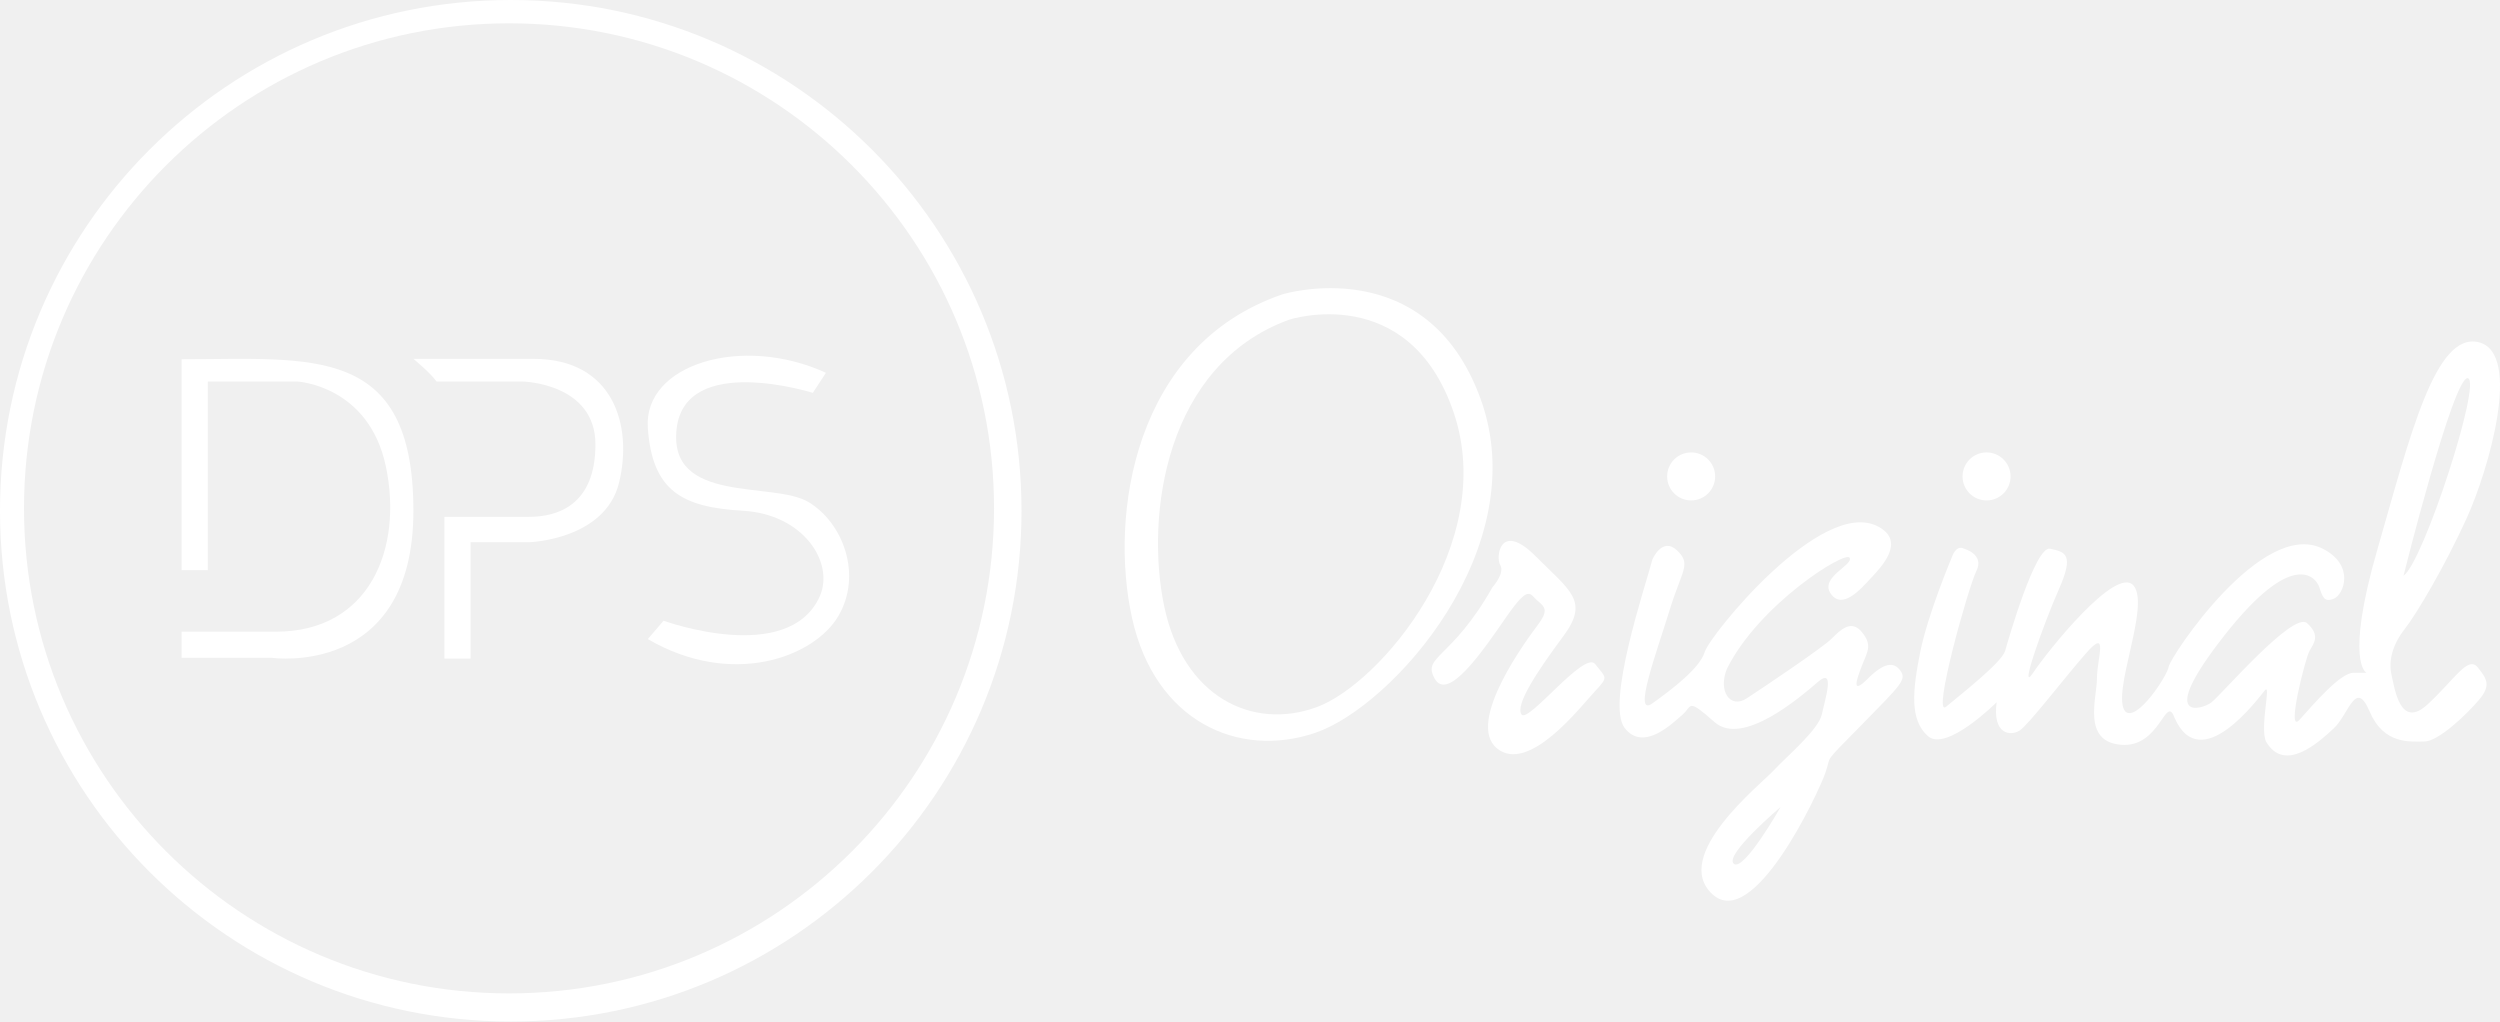
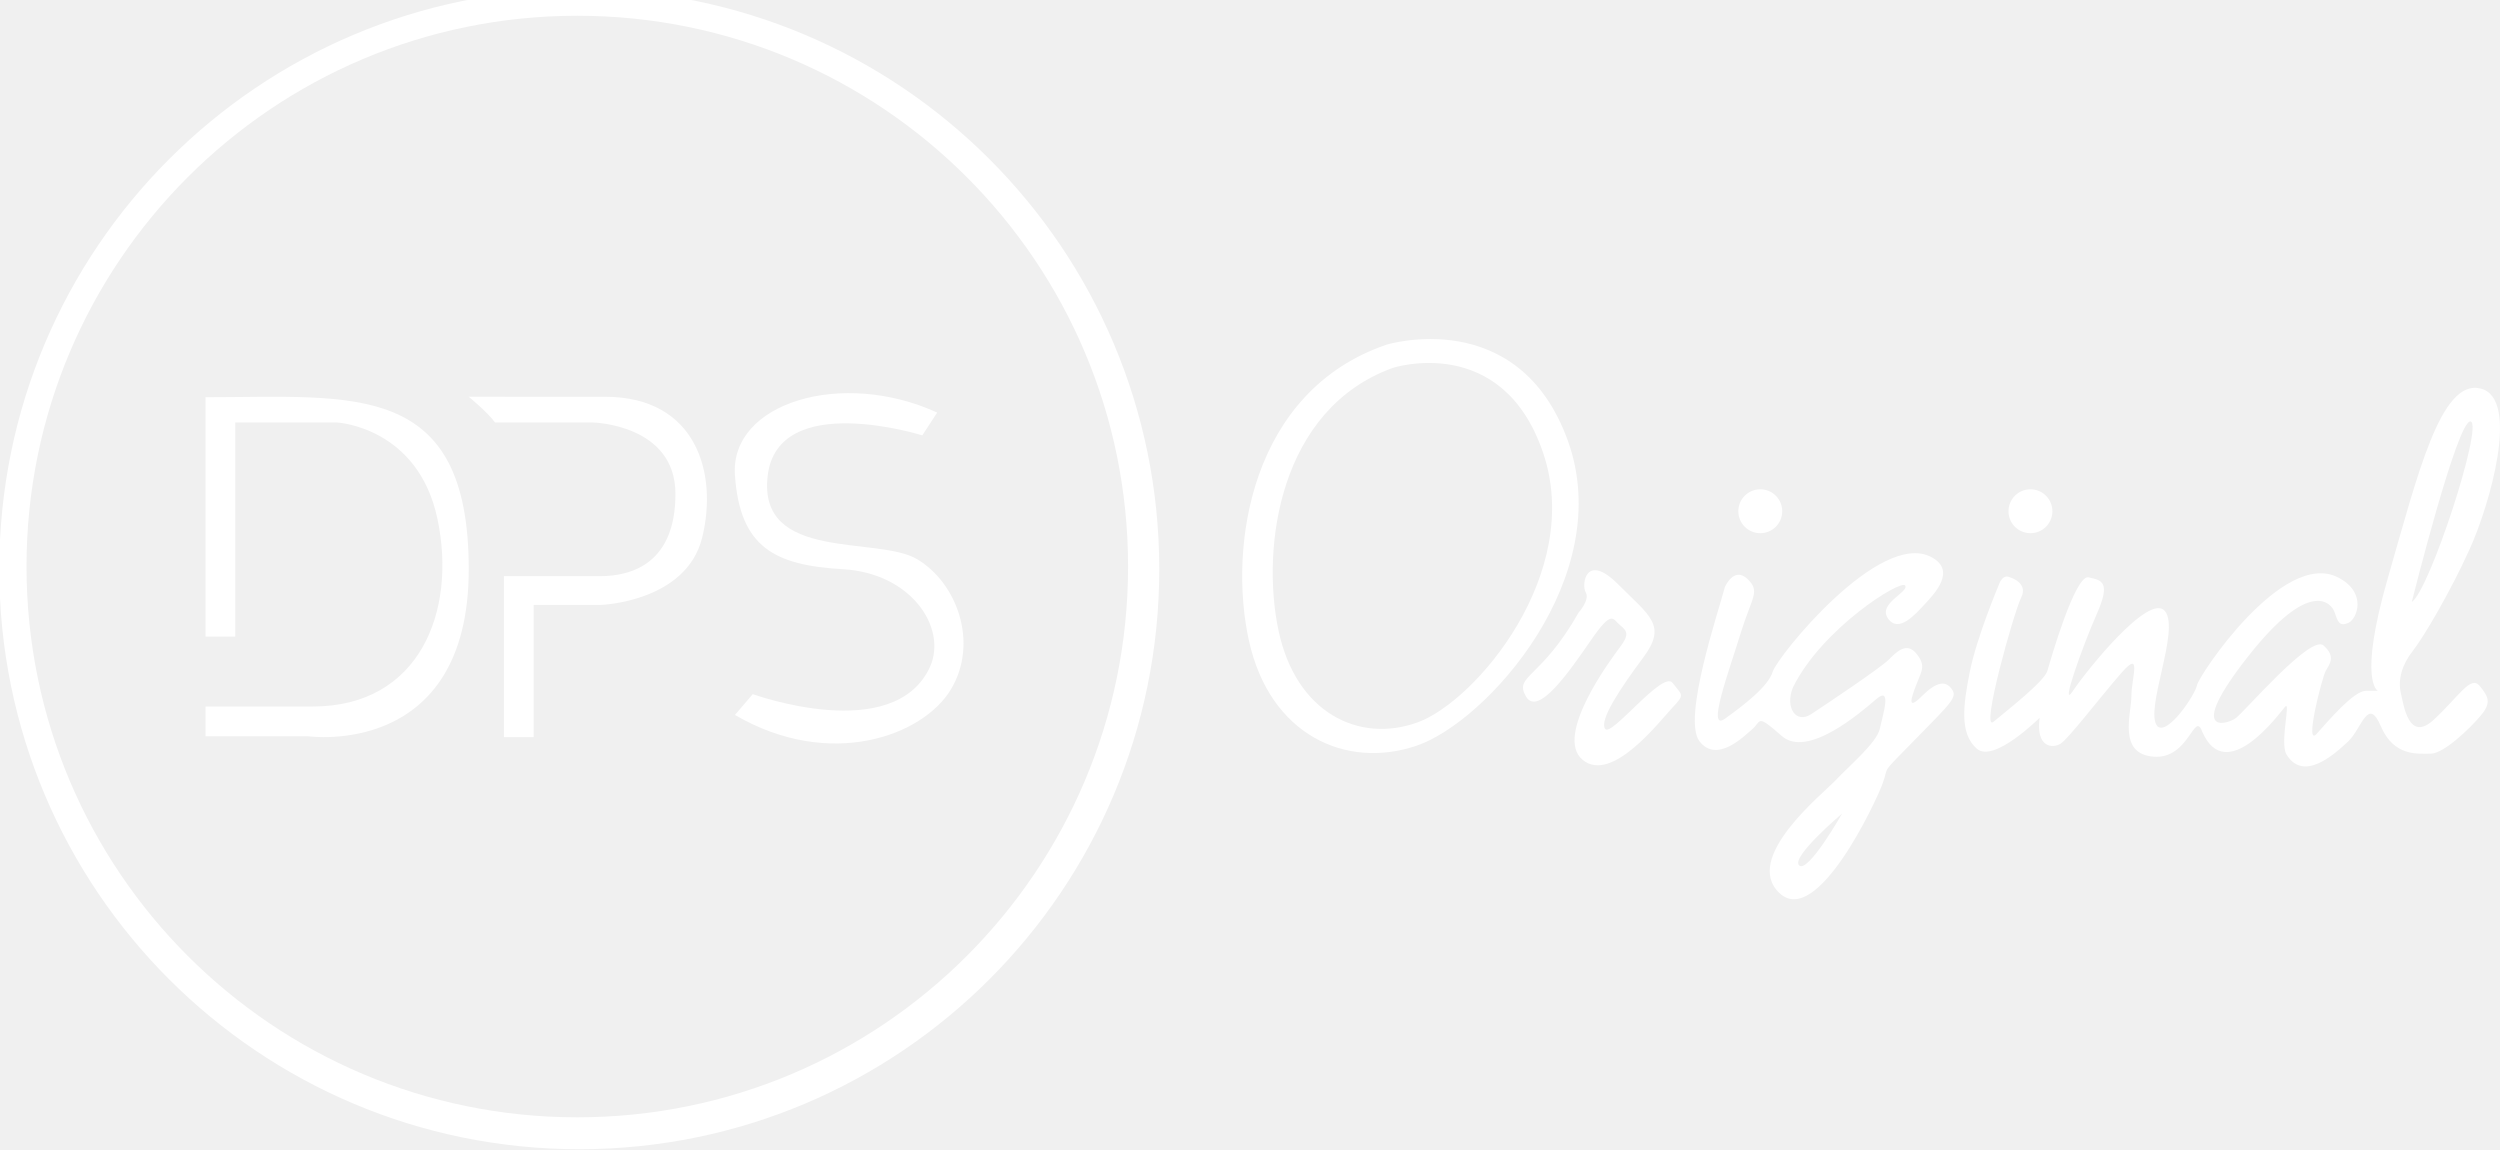
- <svg xmlns="http://www.w3.org/2000/svg" version="1.1" id="Layer_1" x="0px" y="0px" width="245.013px" height="100.113px" viewBox="0 0 245.013 100.113" enable-background="new 0 0 245.013 100.113" xml:space="preserve">
-   <g>
+ <svg xmlns="http://www.w3.org/2000/svg" version="1.1" x="0px" y="0px" width="480.271px" height="220.774px" viewBox="0 0 480.271 220.774" enable-background="new 0 0 480.271 220.774" xml:space="preserve">
+   <g id="Layer_2" display="none">
+     <radialGradient id="SVGID_1_" cx="403.226" cy="291.57" r="363.663" gradientTransform="matrix(1.0005 0 0 1.0005 -7.8936 12.8336)" gradientUnits="userSpaceOnUse">
+       <stop offset="0" style="stop-color:#26405E" />
+       <stop offset="1" style="stop-color:#181F2E" />
+     </radialGradient>
+     <rect x="-9.651" y="-9.949" display="inline" fill="url(#SVGID_1_)" width="810.369" height="628.999" />
+   </g>
+   <g id="Layer_3" display="none">
+ </g>
+   <g id="Healthcare" display="none">
+ </g>
+   <g id="Our_Work" display="none">
+ </g>
+   <g id="LOGO">
    <g>
      <g>
-         <path fill="#FFFFFF" d="M50.057,0C22.412,0,0,22.407,0,50.057c0,27.645,22.412,50.057,50.057,50.057     c27.647,0,50.057-22.412,50.057-50.057C100.113,22.407,77.704,0,50.057,0z M49.889,97.359c-26.255,0-47.537-21.282-47.537-47.537     c0-26.25,21.282-47.537,47.537-47.537c26.25,0,47.532,21.287,47.532,47.537C97.421,76.077,76.139,97.359,49.889,97.359z" />
-         <path fill="#FFFFFF" d="M17.8,61.907v2.564h8.857c0,0,13.858,1.971,13.858-14.415c0-16.385-10.01-14.848-22.715-14.848     c0,20.666,0,20.666,0,20.666h2.568V37.393h8.788c0,0,6.999,0.381,8.666,8.343c1.667,7.955-1.54,16.172-10.781,16.172H17.8z" />
-         <path fill="#FFFFFF" d="M40.515,35.168c0,0,1.669,1.369,2.27,2.225h8.47c0,0,7.101,0.168,7.101,6.164     c0,5.986-3.764,7.096-6.502,7.096c-2.739,0-8.3,0-8.3,0v13.896h2.568V53.136h5.818c0,0,7.36-0.26,8.727-5.817     c1.367-5.559-0.512-12.15-8.386-12.15C44.409,35.168,40.515,35.168,40.515,35.168z" />
-         <path fill="#FFFFFF" d="M80.946,36.537l-1.285,1.965c0,0-12.491-3.935-13.347,3.512c-0.855,7.442,9.496,5.131,12.919,7.188     c3.423,2.051,5.307,7.187,2.909,11.208c-2.395,4.021-10.438,7.015-18.653,2.224l1.542-1.801c0,0,12.234,4.453,15.314-2.393     c1.456-3.334-1.624-8.043-7.528-8.384c-5.905-0.341-8.897-1.883-9.328-8.129C63.062,35.682,72.73,32.771,80.946,36.537z" />
-       </g>
-       <g>
-         <path fill="#FFFFFF" d="M145.11,39.103c-5.293-14.593-19.406-10.262-19.406-10.262c-14.593,4.968-17,21.648-14.753,31.748     c2.245,10.108,10.422,13.793,17.96,11.229C136.45,69.257,150.399,53.696,145.11,39.103z M129.008,69.317     c-6.256,2.271-13.049-0.992-14.915-9.92c-1.86-8.929,0.137-23.669,12.252-28.067c0,0,11.719-3.823,16.115,9.076     C146.856,53.304,135.268,67.053,129.008,69.317z" />
-         <path fill="#FFFFFF" d="M146.276,57.544c0,0,1.236-1.359,0.756-2.163c-0.479-0.804,0-4.332,3.449-0.886     c3.447,3.451,5.293,4.413,2.729,7.859c-2.568,3.451-4.734,6.744-4.094,7.666c0.645,0.916,6.176-6.302,7.219-4.938     c1.045,1.363,1.361,1.201,0,2.646c-1.361,1.441-6.496,8.175-9.625,5.615c-3.129-2.571,3.051-10.827,4.014-12.109     c0.961-1.289,0.801-1.686,0-2.327c-0.803-0.642-0.803-1.761-3.131,1.604c-2.322,3.37-5.691,8.261-6.975,6.017     C139.336,64.278,142.237,64.681,146.276,57.544z" />
-         <path fill="#FFFFFF" d="M237.911,69.038c-2.668,2.463-3.211-1.496-3.527-2.887c-0.32-1.389,0.105-2.992,1.281-4.489     c1.178-1.497,3.959-6.2,6.096-10.903c2.137-4.708,5.453-16.146,1.176-17.215c-4.273-1.069-6.736,9.193-9.943,20.314     c-3.205,11.112-1.07,12.08-1.07,12.08s0,0-1.281,0c-1.283,0-3.902,3.074-5.27,4.596c-1.359,1.527,0.562-6.012,0.967-6.734     c0.4-0.723,1.121-1.521-0.24-2.729c-1.365-1.201-8.42,7.061-9.383,7.778c-0.961,0.723-5.453,2.005,1.285-6.571     c6.732-8.582,8.977-5.696,9.301-4.734c0.32,0.963,0.48,1.522,1.439,1.125c0.965-0.402,2.088-3.288-1.119-4.901     c-5.936-2.978-14.912,10.593-15.074,11.555s-3.131,5.451-4.252,4.413c-1.447-1.689,2.486-10.349,0.801-12.349     c-1.686-2.006-8.42,6.413-9.859,8.577c-1.445,2.168,1.041-4.816,2.562-8.257c1.525-3.446,0.562-3.608-0.881-3.93     c-1.443-0.32-4.09,8.897-4.41,10.022c-0.324,1.12-4.33,4.25-5.775,5.457c-1.439,1.201,2.164-11.713,2.969-13.316     c0.801-1.604-1.205-2.163-1.205-2.163c-0.828-0.427-1.203,0.825-1.203,0.825s-2.352,5.562-3.105,9.305     c-0.742,3.741-1.061,6.627,0.754,8.236c1.816,1.598,6.736-3.319,6.736-3.319c-0.428,3.206,1.387,3.319,2.242,2.779     c0.861-0.534,4.279-5.024,6.529-7.59c2.242-2.565,1.062,0.53,1.062,2.459c0,1.924-1.494,6.2,2.355,6.521     c3.848,0.32,4.379-5.024,5.236-2.672c2.566,5.879,8.232-1.925,8.875-2.673c0.643-0.753-0.537,3.634,0.105,5.034     c1.818,3.109,5.133,0.097,6.627-1.293c1.502-1.39,2.143-4.917,3.527-1.654c1.393,3.258,3.961,2.938,5.348,2.938     c1.391,0,4.174-2.673,5.35-4.062s0.857-2.031-0.107-3.207C241.866,64.228,240.581,66.579,237.911,69.038z M241.864,37.066     c1.391,0.321-4.383,18.07-6.307,19.358C235.557,56.425,240.475,36.751,241.864,37.066z" />
-         <circle fill="#FFFFFF" cx="165.741" cy="46.692" r="2.352" />
-         <circle fill="#FFFFFF" cx="194.693" cy="46.692" r="2.353" />
-         <path fill="#FFFFFF" d="M186.245,65.724c-0.643-0.885-1.602-0.804-3.207,0.805c-1.605,1.604-1.121,0.158-0.561-1.283     c0.561-1.445,1.043-2.01,0-3.293c-1.045-1.283-2.084-0.239-2.971,0.642c-0.883,0.886-6.736,4.815-8.334,5.858     c-1.605,1.039-2.812-0.723-1.93-2.891c3.131-6.332,11.629-11.626,12.031-10.903c0.398,0.723-2.971,1.924-1.848,3.527     c1.121,1.604,2.891-0.401,3.93-1.522c1.045-1.119,3.451-3.608,0.723-5.054c-5.533-2.963-16.518,10.669-17,12.272     c-0.482,1.598-3.127,3.608-5.131,5.049c-2.002,1.445,0.482-5.212,1.686-9.142s2.164-4.489,0.721-5.854     c-1.445-1.359-2.406,0.886-2.406,0.886c-0.723,2.723-4.568,14.109-2.727,16.518c1.848,2.402,4.73-0.484,5.693-1.318     c0.961-0.84,0.4-1.649,3.129,0.753c2.725,2.407,8.336-2.402,10.102-3.925c1.764-1.526,0.721,1.68,0.4,3.172     c-0.318,1.486-3.365,4.041-4.717,5.486c-1.344,1.441-10.037,8.338-6.029,12.11c4.014,3.767,10.346-9.788,11.066-11.784     c0.723-2-0.402-0.728,3.529-4.738C186.325,67.089,186.885,66.604,186.245,65.724z M169.915,84.649     c-0.961-0.855,4.596-5.563,4.596-5.563S170.877,85.505,169.915,84.649z" />
+         <g>
+           <path fill="#FFFFFF" d="M111.285-2.07C49.748-2.07-0.137,47.814-0.137,109.352s49.885,111.423,111.422,111.423      c61.536,0,111.42-49.886,111.42-111.423S172.82-2.07,111.285-2.07z M110.904,214.646c-58.437,0-105.81-47.373-105.81-105.81      S52.467,3.027,110.904,3.027S216.712,50.4,216.712,108.837S169.341,214.646,110.904,214.646z" />
+           <path fill="#FFFFFF" d="M39.483,135.729v5.714h19.712c0,0,30.854,4.382,30.854-32.091S67.765,76.308,39.483,76.308      c0,45.994,0,45.994,0,45.994h5.714V81.164h19.569c0,0,15.569,0.857,19.283,18.568c3.714,17.713-3.428,35.996-23.997,35.996      H39.483z" />
+           <path fill="#FFFFFF" d="M90.048,76.222c0,0,3.714,3.038,5.047,4.942h18.855c0,0,15.808,0.381,15.808,13.713      s-8.381,15.808-14.475,15.808c-6.094,0-18.475,0-18.475,0v30.923h5.714v-25.4h12.951c0,0,16.38-0.57,19.426-12.95      c3.047-12.38-1.144-27.035-18.665-27.035S90.048,76.222,90.048,76.222z" />
+           <path fill="#FFFFFF" d="M180.039,79.26l-2.857,4.38c0,0-27.806-8.761-29.711,7.809c-1.905,16.569,21.139,11.427,28.758,15.998      s11.809,15.999,6.476,24.95c-5.333,8.95-23.235,15.615-41.519,4.951l3.428-4c0,0,27.234,9.904,34.09-5.332      c3.238-7.428-3.619-17.9-16.76-18.664c-13.142-0.762-19.806-4.189-20.759-18.094C140.233,77.354,161.755,70.88,180.039,79.26z" />
+         </g>
+         <g>
+           <path fill="#FFFFFF" d="M301.177,84.607c-9.487-26.162-34.787-18.4-34.787-18.4c-26.161,8.912-30.474,38.812-26.448,56.924      c4.023,18.113,18.687,24.725,32.198,20.125C285.653,138.656,310.665,110.77,301.177,84.607z M272.32,138.779      c-11.219,4.066-23.394-1.778-26.736-17.786c-3.34-16.009,0.239-42.435,21.963-50.312c0,0,21.006-6.861,28.883,16.262      C304.307,110.066,283.539,134.714,272.32,138.779z" />
+           <path fill="#FFFFFF" d="M303.273,117.669c0,0,2.217-2.443,1.354-3.881c-0.861-1.438,0-7.763,6.182-1.581      c6.181,6.181,9.487,7.906,4.888,14.087c-4.601,6.181-8.481,12.089-7.332,13.734c1.151,1.646,11.069-11.291,12.938-8.847      c1.869,2.443,2.444,2.156,0,4.743c-2.443,2.588-11.643,14.663-17.25,10.062c-5.605-4.601,5.464-19.406,7.188-21.706      s1.437-3.019,0-4.168c-1.438-1.15-1.438-3.163-5.606,2.875c-4.169,6.037-10.206,14.805-12.506,10.78      S296.027,130.463,303.273,117.669z" />
+           <path fill="#FFFFFF" d="M467.539,138.273c-4.791,4.408-5.75-2.684-6.324-5.175c-0.576-2.492,0.191-5.367,2.301-8.05      c2.107-2.684,7.09-11.117,10.924-19.55s9.773-28.941,2.107-30.858c-7.666-1.916-12.074,16.483-17.824,36.416      s-1.918,21.658-1.918,21.658s0,0-2.299,0c-2.301,0-6.996,5.51-9.439,8.241s1.006-10.78,1.725-12.075      c0.719-1.293,2.014-2.73-0.432-4.887c-2.443-2.156-15.094,12.649-16.818,13.943c-1.725,1.293-9.773,3.594,2.301-11.787      s16.1-10.206,16.674-8.481c0.576,1.725,0.863,2.731,2.588,2.013c1.727-0.719,3.738-5.894-2.012-8.783      c-10.637-5.333-26.736,18.989-27.025,20.714c-0.287,1.726-5.605,9.774-7.617,7.903c-2.588-3.021,4.455-18.541,1.438-22.135      c-3.02-3.593-15.094,11.5-17.682,15.381c-2.587,3.882,1.869-8.624,4.6-14.805c2.73-6.182,1.006-6.469-1.582-7.044      c-2.586-0.575-7.329,15.956-7.904,17.968c-0.575,2.013-7.763,7.619-10.351,9.775c-2.586,2.156,3.882-20.987,5.319-23.862      c1.438-2.874-2.156-3.881-2.156-3.881c-1.489-0.764-2.16,1.483-2.16,1.483s-4.217,9.967-5.56,16.676      c-1.342,6.707-1.915,11.883,1.343,14.758s12.074-5.941,12.074-5.941c-0.767,5.75,2.492,5.941,4.025,4.982      c1.531-0.959,7.666-9.008,11.691-13.607c4.023-4.6,1.916,0.957,1.916,4.408c0,3.449-2.684,11.117,4.217,11.691      c6.898,0.575,7.857-9.008,9.391-4.792c4.6,10.541,14.758-3.45,15.908-4.792c1.15-1.341-0.959,6.517,0.191,9.024      c3.26,5.573,9.201,0.177,11.883-2.315c2.684-2.491,3.834-8.816,6.326-2.973c2.49,5.844,7.092,5.273,9.582,5.273      s7.48-4.791,9.588-7.283c2.109-2.492,1.533-3.642-0.191-5.75C474.631,129.648,472.33,133.864,467.539,138.273z M474.627,80.965      c2.49,0.574-7.859,32.391-11.309,34.69C463.318,115.655,472.133,80.389,474.627,80.965z" />
+           <circle fill="#FFFFFF" cx="338.164" cy="98.215" r="4.217" />
+           <circle fill="#FFFFFF" cx="390.065" cy="98.215" r="4.217" />
+           <path fill="#FFFFFF" d="M374.918,132.332c-1.149-1.582-2.874-1.438-5.749,1.437s-2.013,0.288-1.006-2.3      c1.006-2.588,1.868-3.594,0-5.895c-1.869-2.299-3.737-0.43-5.319,1.15c-1.581,1.582-12.075,8.625-14.949,10.494      c-2.875,1.869-5.031-1.294-3.45-5.175c5.606-11.356,20.843-20.843,21.562-19.55c0.718,1.294-5.319,3.45-3.307,6.324      c2.012,2.875,5.175-0.718,7.044-2.73c1.868-2.012,6.181-6.469,1.293-9.057c-9.918-5.318-29.611,19.119-30.475,21.994      c-0.861,2.875-5.605,6.469-9.199,9.056c-3.593,2.587,0.862-9.344,3.019-16.388c2.156-7.043,3.881-8.049,1.294-10.492      c-2.588-2.444-4.312,1.58-4.312,1.58c-1.293,4.888-8.193,25.3-4.888,29.612c3.307,4.312,8.481-0.862,10.206-2.365      s0.719-2.954,5.606,1.358s14.949-4.312,18.112-7.043c3.162-2.731,1.294,3.019,0.719,5.685c-0.575,2.667-6.038,7.253-8.453,9.84      c-2.416,2.588-17.997,14.95-10.809,21.706c7.187,6.756,18.543-17.537,19.837-21.119c1.293-3.58-0.72-1.306,6.324-8.492      C375.063,134.775,376.07,133.912,374.918,132.332z M345.643,166.256c-1.725-1.535,8.241-9.967,8.241-9.967      S347.368,167.789,345.643,166.256z" />
+         </g>
      </g>
    </g>
  </g>
-   <g>
+   <g id="Layer_8">
</g>
-   <g>
+   <g id="_x31__-_SOON" display="none">
</g>
-   <g>
- </g>
-   <g>
- </g>
-   <g>
- </g>
-   <g>
+   <g id="COMING_SOON_2" display="none">
</g>
</svg>
